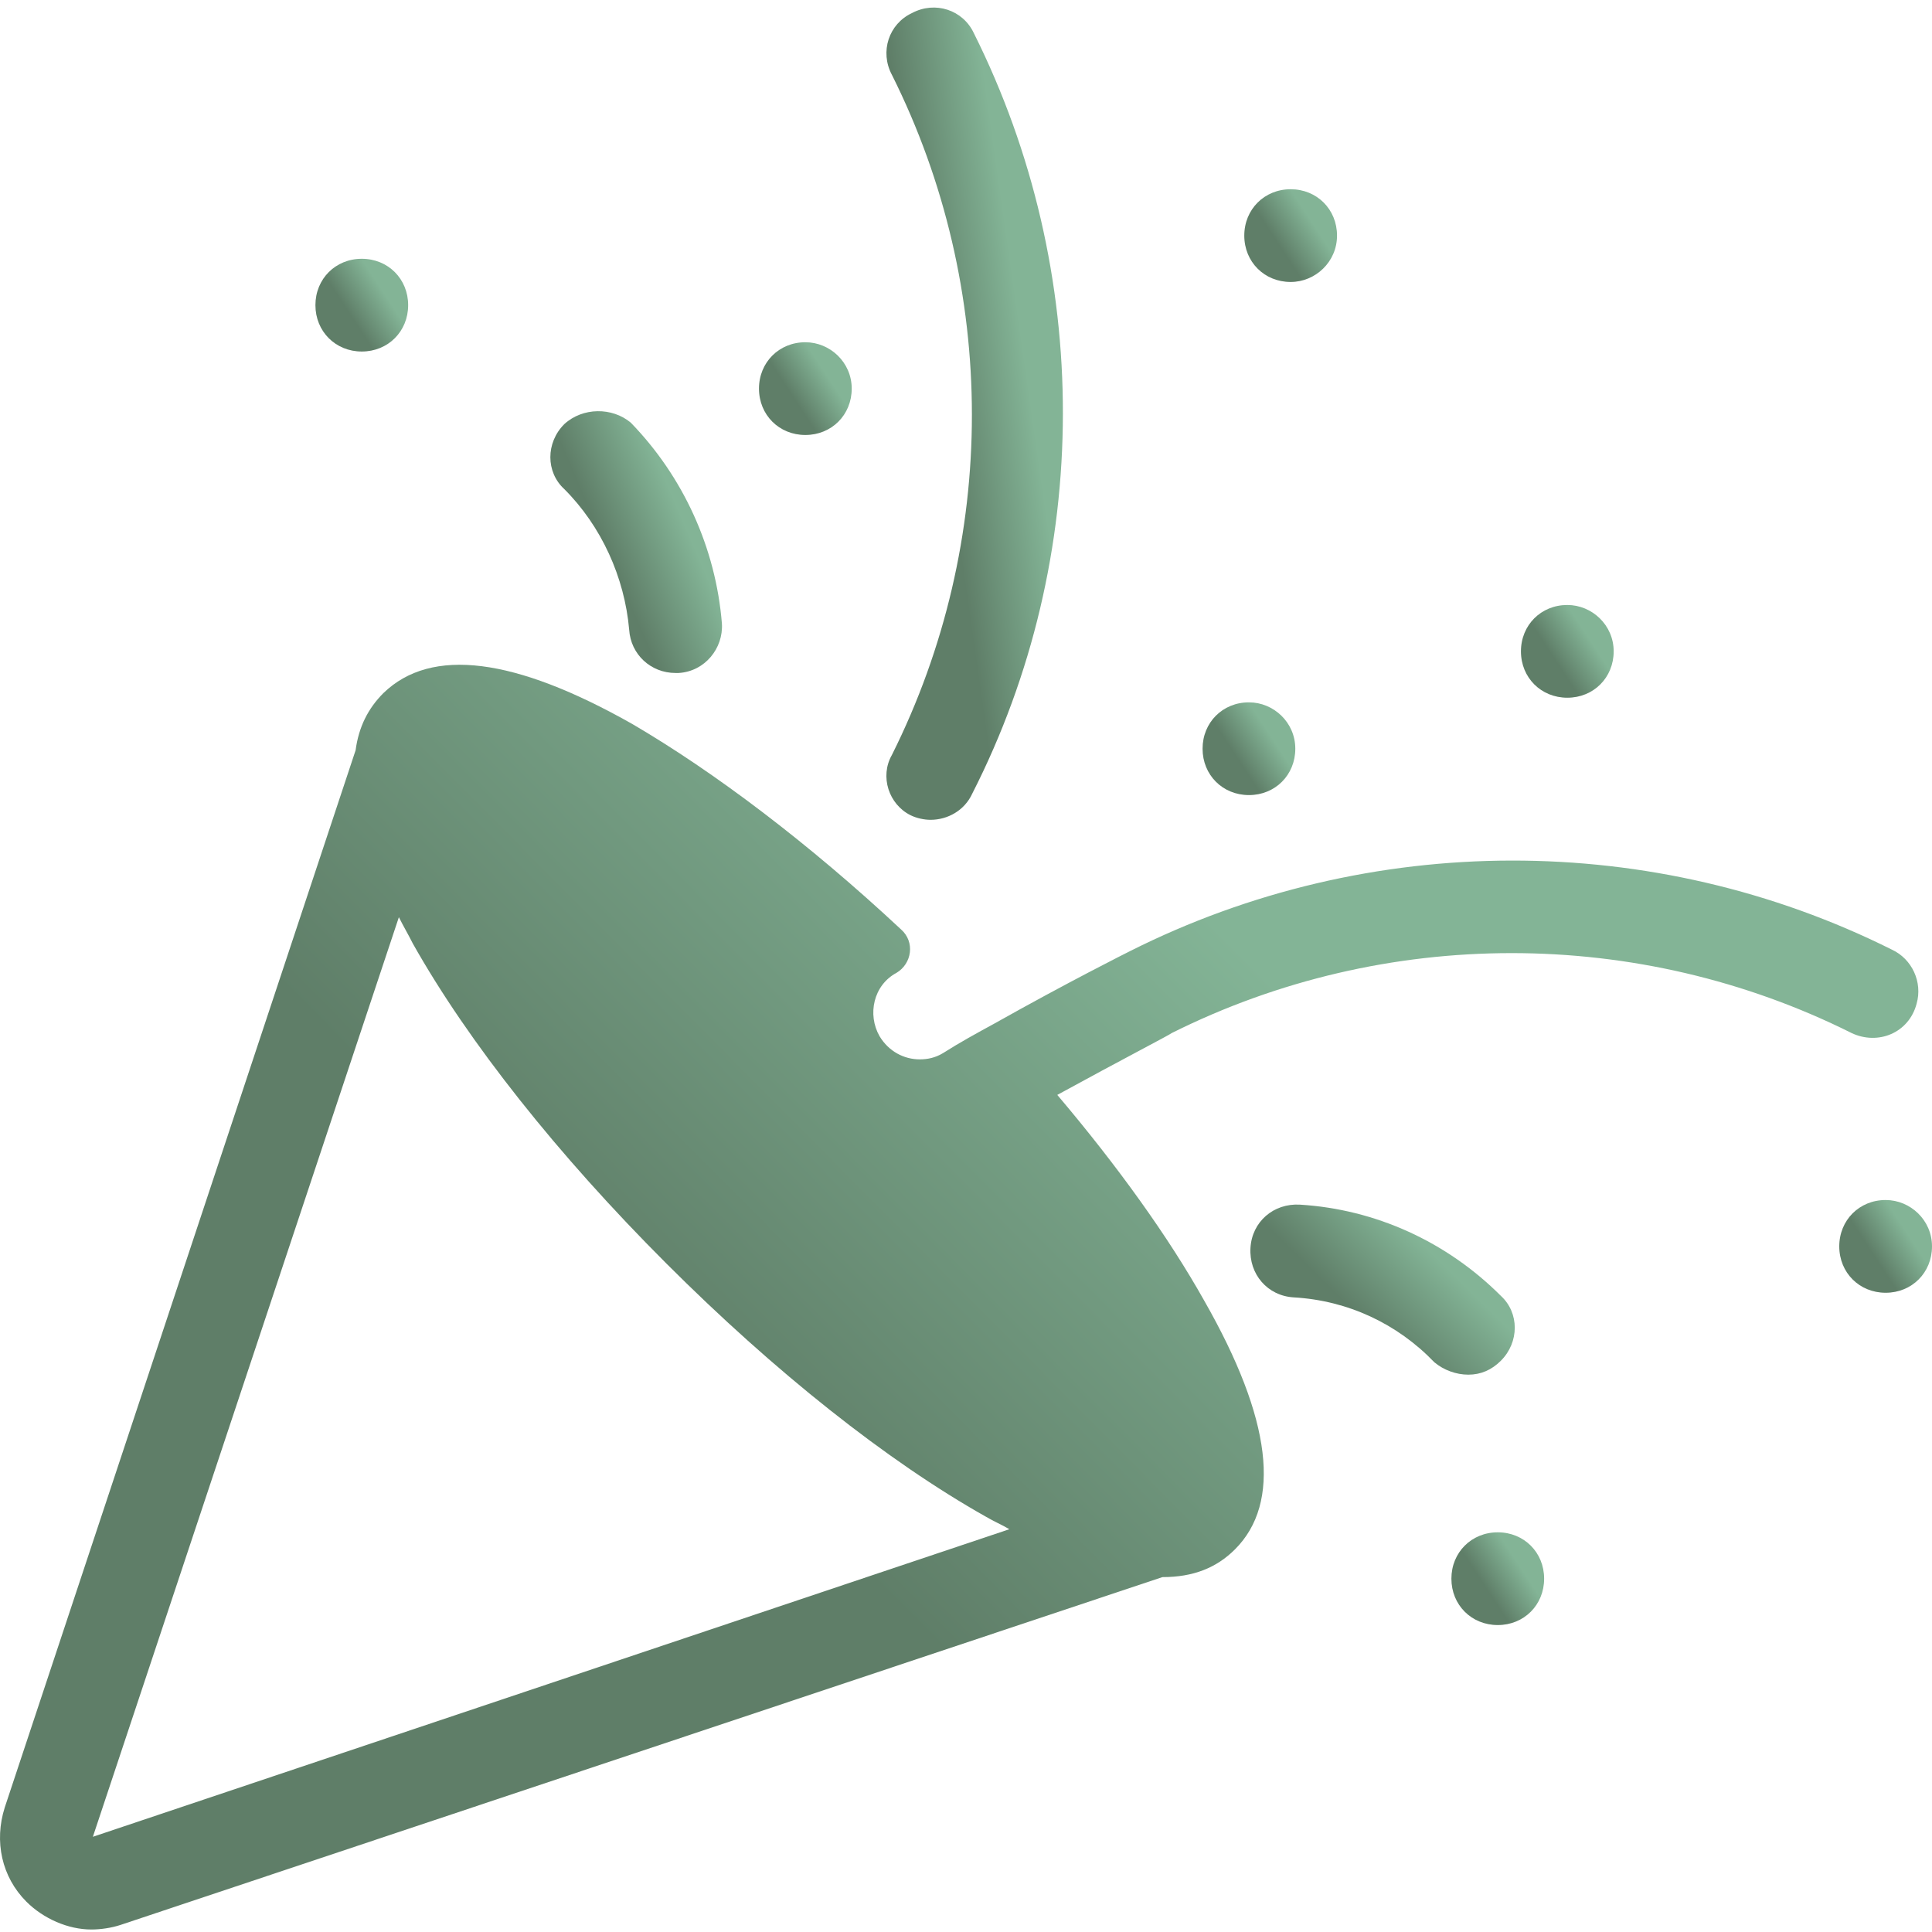
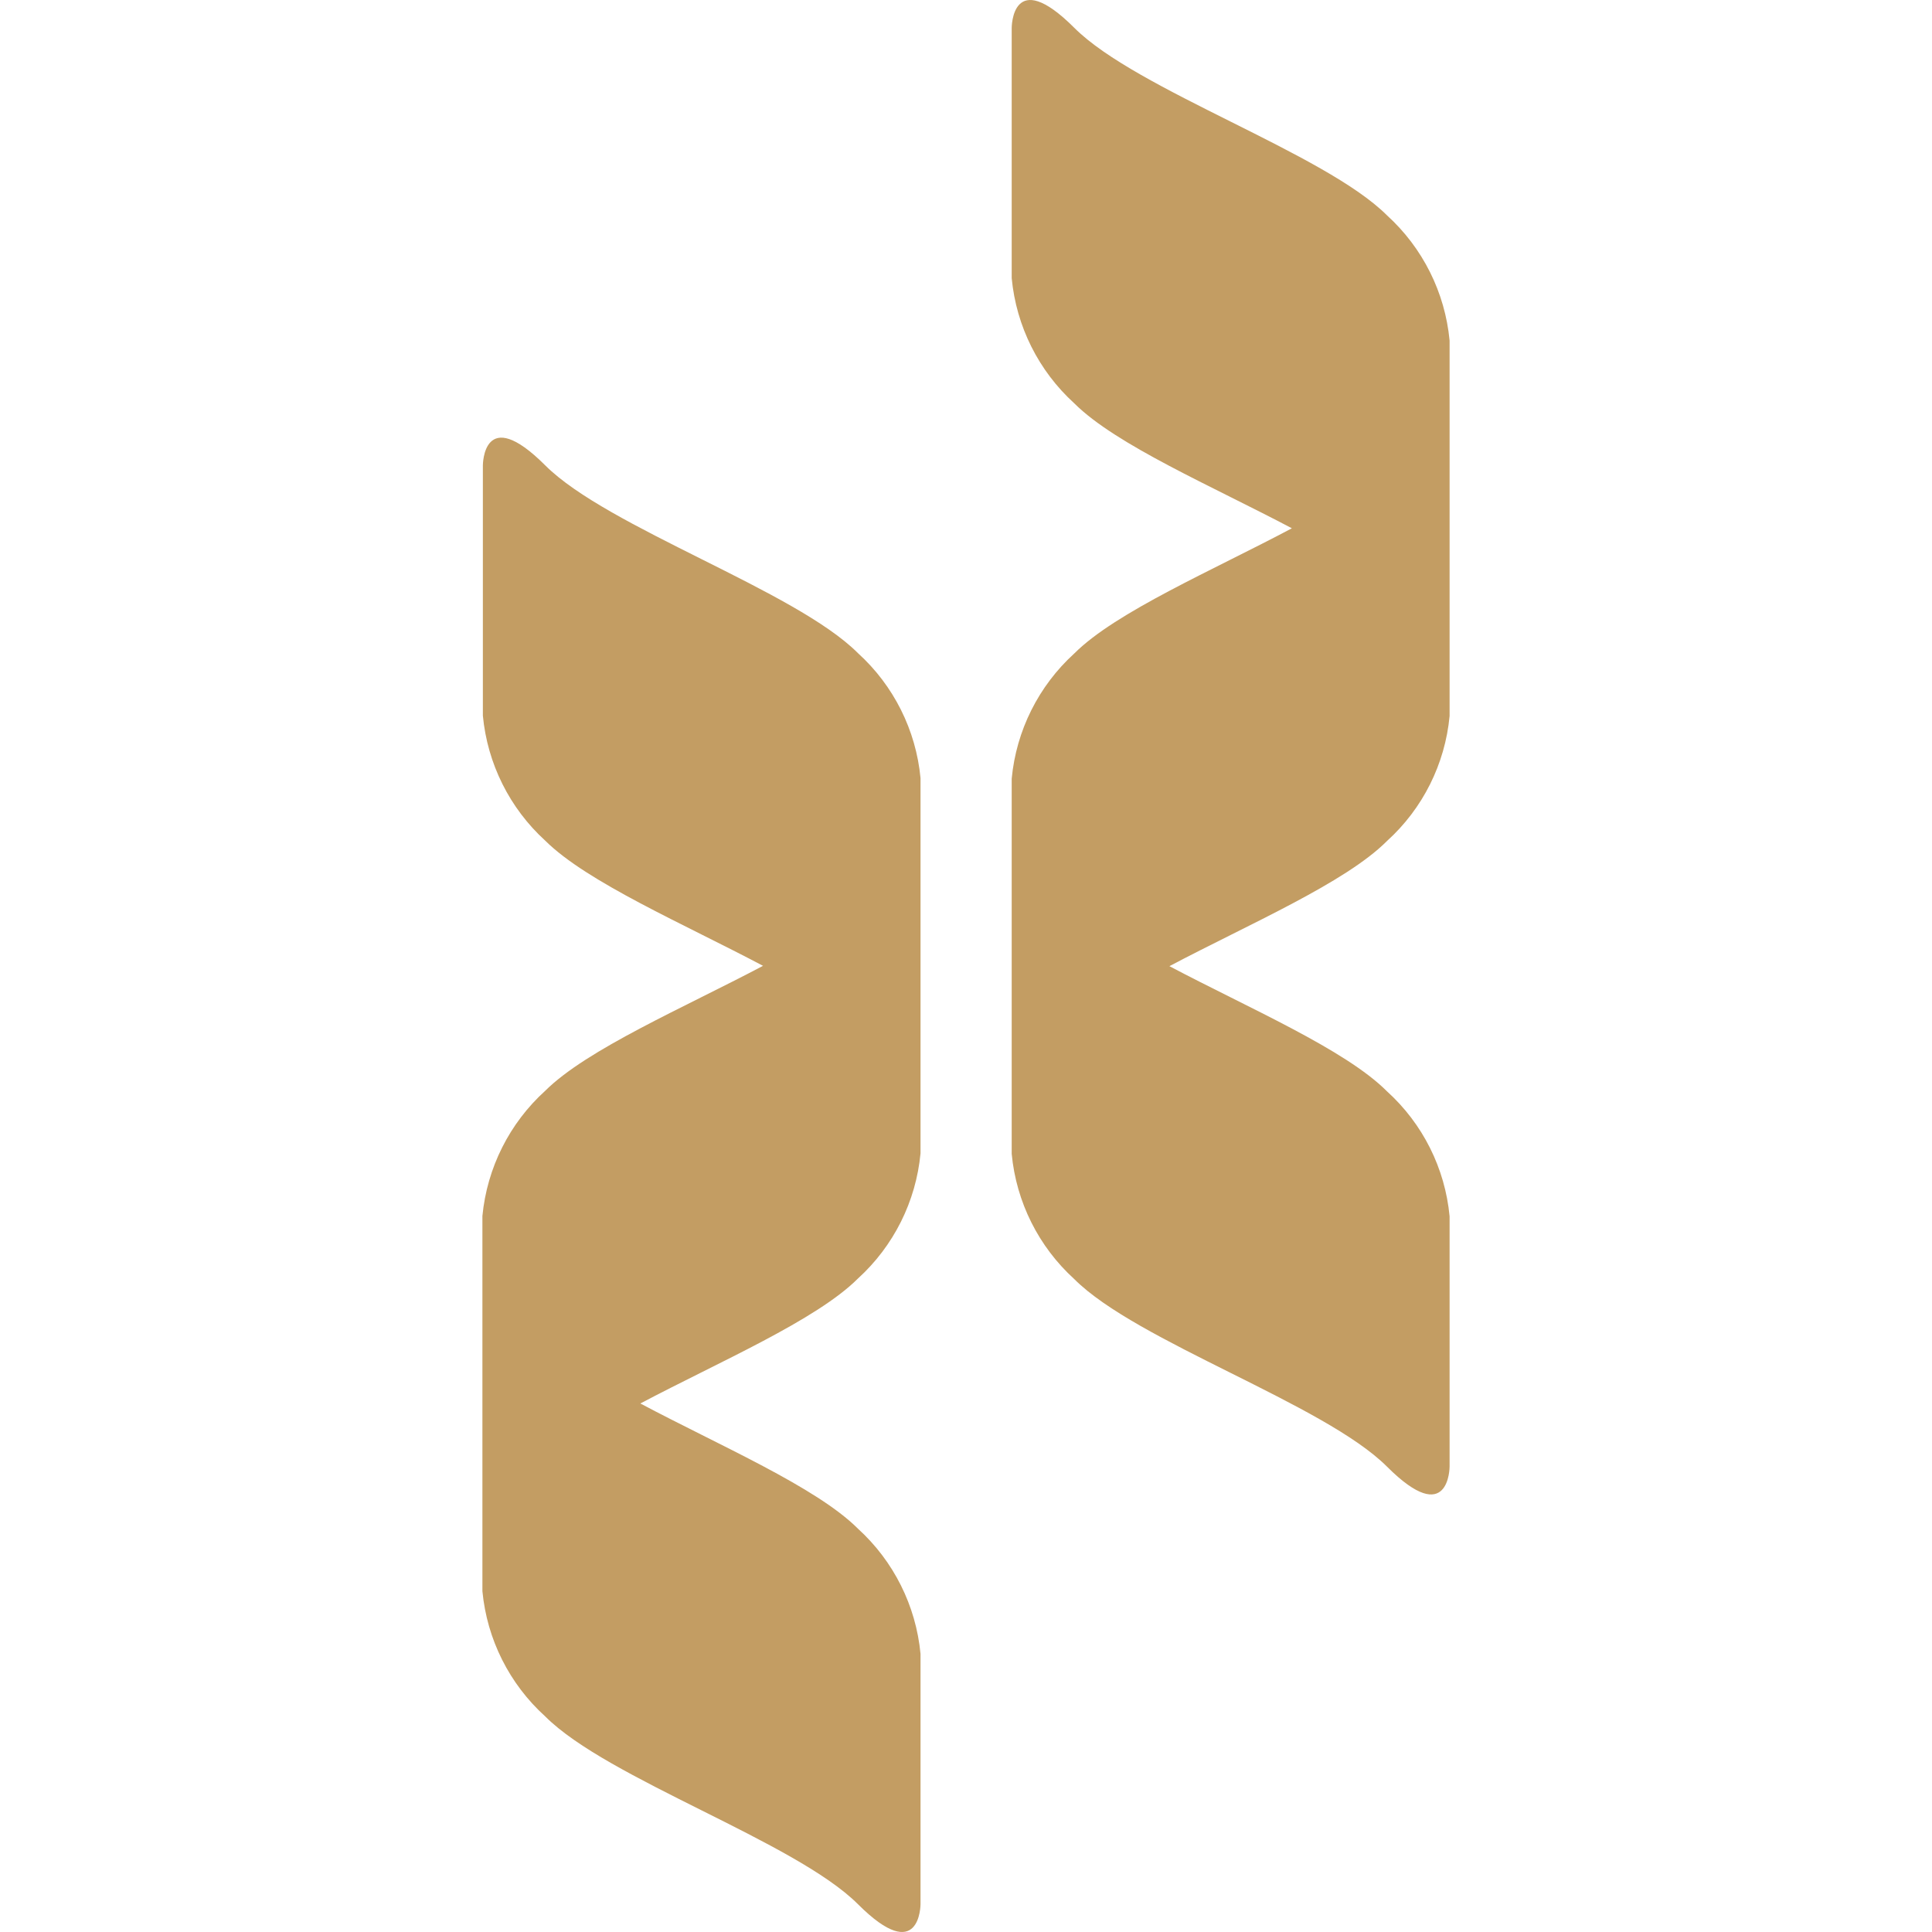
- <svg xmlns="http://www.w3.org/2000/svg" width="256" height="256" viewBox="0 0 256 256" fill="none">
-   <path d="M120.641 108.016C121.461 108.425 122.484 108.63 123.304 108.63C125.556 108.63 127.809 107.401 128.833 105.148C144.807 73.815 144.807 35.927 129.038 4.39C127.604 1.319 123.918 0.09 120.846 1.728C117.774 3.162 116.545 6.848 118.184 9.92C132.315 38.182 132.315 71.766 118.184 100.028C116.545 102.896 117.774 106.582 120.641 108.015L120.641 108.016Z" fill="url(#paint0_linear_8_2)" />
-   <path d="M74.768 56.203C72.31 58.66 72.31 62.551 74.768 64.804C79.683 69.719 82.755 76.477 83.369 83.44C83.574 86.716 86.236 89.174 89.513 89.174H89.922C93.404 88.969 95.862 85.897 95.657 82.621C94.838 72.586 90.537 63.165 83.574 55.996C81.117 53.949 77.225 53.949 74.768 56.201L74.768 56.203Z" fill="url(#paint1_linear_8_2)" />
-   <path d="M47.938 34.29C44.457 34.29 41.795 36.953 41.795 40.434C41.795 43.915 44.457 46.578 47.938 46.578C51.42 46.578 54.082 43.915 54.082 40.434C54.082 36.953 51.42 34.29 47.938 34.29Z" fill="url(#paint2_linear_8_2)" />
-   <path d="M204.605 209.184C204.605 205.703 201.943 203.04 198.461 203.04C194.98 203.04 192.318 205.703 192.318 209.184C192.318 212.666 194.98 215.328 198.461 215.328C201.943 215.328 204.605 212.666 204.605 209.184Z" fill="url(#paint3_linear_8_2)" />
-   <path d="M177.162 31.219C177.162 27.737 174.5 25.075 171.018 25.075C167.537 25.075 164.874 27.738 164.874 31.219C164.874 34.7 167.537 37.363 171.018 37.363C174.295 37.363 177.162 34.7 177.162 31.219Z" fill="url(#paint4_linear_8_2)" />
-   <path d="M106.713 45.35C103.232 45.35 100.569 48.013 100.569 51.494C100.569 54.975 103.232 57.638 106.713 57.638C110.195 57.638 112.857 54.975 112.857 51.494C112.857 48.013 109.99 45.35 106.713 45.35Z" fill="url(#paint5_linear_8_2)" />
-   <path d="M165.49 93.065C162.009 93.065 159.347 95.728 159.347 99.209C159.347 102.69 162.009 105.353 165.49 105.353C168.972 105.353 171.634 102.69 171.634 99.209C171.634 95.728 168.767 93.065 165.49 93.065Z" fill="url(#paint6_linear_8_2)" />
-   <path d="M207.677 80.164C204.195 80.164 201.533 82.826 201.533 86.308C201.533 89.789 204.195 92.451 207.677 92.451C211.158 92.451 213.82 89.789 213.82 86.308C213.82 82.826 210.953 80.164 207.677 80.164Z" fill="url(#paint7_linear_8_2)" />
-   <path d="M249.856 159.009C246.375 159.009 243.712 161.672 243.712 165.153C243.712 168.635 246.375 171.297 249.856 171.297C253.338 171.297 256 168.635 256 165.153C256 161.672 253.133 159.009 249.856 159.009Z" fill="url(#paint8_linear_8_2)" />
-   <path d="M194.57 182.149C196.208 182.149 197.642 181.535 198.871 180.306C201.328 177.849 201.328 173.958 198.871 171.705C191.703 164.537 182.282 160.237 172.246 159.622C168.765 159.418 165.898 161.875 165.693 165.357C165.488 168.838 167.946 171.705 171.427 171.91C178.595 172.319 185.148 175.391 190.063 180.511C191.292 181.535 192.93 182.15 194.569 182.15L194.57 182.149Z" fill="url(#paint9_linear_8_2)" />
-   <path d="M163.647 205.292C169.79 199.148 168.562 188.089 159.551 172.319C154.841 163.923 148.082 154.502 140.096 145.081C148.697 140.371 155.046 137.095 155.25 136.89C183.513 122.759 217.097 122.759 245.359 136.89C248.841 138.528 252.937 136.89 253.96 132.999C254.78 130.132 253.346 127.06 250.684 125.831C219.145 110.062 181.463 110.062 149.72 126.036C149.311 126.241 141.529 130.132 131.699 135.661C129.446 136.89 127.193 138.119 124.94 139.552C123.916 140.166 122.892 140.371 121.869 140.371C119.821 140.371 117.773 139.347 116.544 137.299C114.906 134.432 115.725 130.541 118.797 128.903C120.845 127.674 121.254 124.807 119.411 123.169C107.123 111.7 94.63 102.28 83.778 95.931C68.214 87.125 57.154 85.691 50.806 91.835C48.758 93.883 47.529 96.34 47.12 99.412L0.632 239.49C-0.801 243.996 0.223 248.706 3.499 251.983C5.752 254.235 9.029 255.669 12.101 255.669C13.329 255.669 14.763 255.464 15.992 255.055L154.023 208.976C158.119 208.976 161.191 207.747 163.648 205.29L163.647 205.292ZM12.306 243.384L52.853 121.533C53.468 122.762 54.082 123.786 54.697 125.015C62.069 138.121 73.947 153.072 88.282 167.406C102.618 181.74 117.567 193.62 130.674 200.992C131.698 201.606 132.722 202.016 133.746 202.63L12.306 243.384Z" fill="url(#paint10_linear_8_2)" />
-   <defs>
-     <linearGradient id="paint0_linear_8_2" x1="129.145" y1="1" x2="102.521" y2="4.786" gradientUnits="userSpaceOnUse">
-       <stop stop-color="#83B496" />
-       <stop offset="0.448" stop-color="#5F7E68" />
-     </linearGradient>
-     <linearGradient id="paint1_linear_8_2" x1="84.297" y1="54.485" x2="61.991" y2="64.056" gradientUnits="userSpaceOnUse">
-       <stop stop-color="#83B496" />
-       <stop offset="0.448" stop-color="#5F7E68" />
-     </linearGradient>
-     <linearGradient id="paint2_linear_8_2" x1="47.938" y1="34.29" x2="37.947" y2="40.828" gradientUnits="userSpaceOnUse">
-       <stop stop-color="#83B496" />
-       <stop offset="0.448" stop-color="#5F7E68" />
-     </linearGradient>
-     <linearGradient id="paint3_linear_8_2" x1="198.461" y1="203.04" x2="188.471" y2="209.579" gradientUnits="userSpaceOnUse">
-       <stop stop-color="#83B496" />
-       <stop offset="0.448" stop-color="#5F7E68" />
-     </linearGradient>
-     <linearGradient id="paint4_linear_8_2" x1="171.018" y1="25.075" x2="161.027" y2="31.613" gradientUnits="userSpaceOnUse">
-       <stop stop-color="#83B496" />
-       <stop offset="0.448" stop-color="#5F7E68" />
-     </linearGradient>
-     <linearGradient id="paint5_linear_8_2" x1="106.713" y1="45.35" x2="96.722" y2="51.888" gradientUnits="userSpaceOnUse">
-       <stop stop-color="#83B496" />
-       <stop offset="0.448" stop-color="#5F7E68" />
-     </linearGradient>
-     <linearGradient id="paint6_linear_8_2" x1="165.49" y1="93.065" x2="155.499" y2="99.603" gradientUnits="userSpaceOnUse">
-       <stop stop-color="#83B496" />
-       <stop offset="0.448" stop-color="#5F7E68" />
-     </linearGradient>
-     <linearGradient id="paint7_linear_8_2" x1="207.677" y1="80.164" x2="197.686" y2="86.702" gradientUnits="userSpaceOnUse">
-       <stop stop-color="#83B496" />
-       <stop offset="0.448" stop-color="#5F7E68" />
-     </linearGradient>
-     <linearGradient id="paint8_linear_8_2" x1="249.856" y1="159.009" x2="239.865" y2="165.548" gradientUnits="userSpaceOnUse">
-       <stop stop-color="#83B496" />
-       <stop offset="0.448" stop-color="#5F7E68" />
-     </linearGradient>
-     <linearGradient id="paint9_linear_8_2" x1="183.197" y1="159.61" x2="163.202" y2="179.949" gradientUnits="userSpaceOnUse">
-       <stop stop-color="#83B496" />
-       <stop offset="0.448" stop-color="#5F7E68" />
-     </linearGradient>
-     <linearGradient id="paint10_linear_8_2" x1="127.095" y1="88.085" x2="-21.596" y2="235.677" gradientUnits="userSpaceOnUse">
-       <stop stop-color="#83B496" />
-       <stop offset="0.448" stop-color="#5F7E68" />
-     </linearGradient>
-   </defs>
+ <svg xmlns="http://www.w3.org/2000/svg" width="256" height="256" fill="none">
+   <path fill="#C39D63" d="M63.922 210.848v-49.729a25.727 25.727 0 0 1 8.324-16.586c5.548-5.519 18.426-11.038 28.86-16.556-10.434-5.519-23.312-11.067-28.86-16.586a25.69 25.69 0 0 1-8.263-16.556V61.663s0-8.263 8.263 0 33.172 16.586 41.435 24.88a25.625 25.625 0 0 1 8.293 16.555v49.728a25.685 25.685 0 0 1-8.293 16.587c-5.519 5.519-18.395 11.038-28.83 16.555 10.435 5.549 23.312 11.068 28.83 16.587v.001a25.683 25.683 0 0 1 8.293 16.586v33.172s0 8.293-8.293 0-33.172-16.586-41.435-24.879a25.637 25.637 0 0 1-8.323-16.586v-.001ZM134.056 36.858V3.686s0-8.293 8.293 0 33.173 16.586 41.435 24.849a25.69 25.69 0 0 1 8.294 16.587V94.88a25.57 25.57 0 0 1-8.294 16.556c-5.518 5.549-18.395 11.067-28.829 16.586 10.434 5.519 23.311 11.038 28.829 16.587a25.566 25.566 0 0 1 8.294 16.555v33.173s0 8.293-8.294 0c-8.293-8.293-33.172-16.556-41.435-24.849a25.701 25.701 0 0 1-8.293-16.586v-49.729a25.698 25.698 0 0 1 8.293-16.586c5.519-5.519 18.395-11.038 28.83-16.586-10.434-5.519-23.312-11.038-28.83-16.556a25.698 25.698 0 0 1-8.293-16.587Z" />
</svg>
